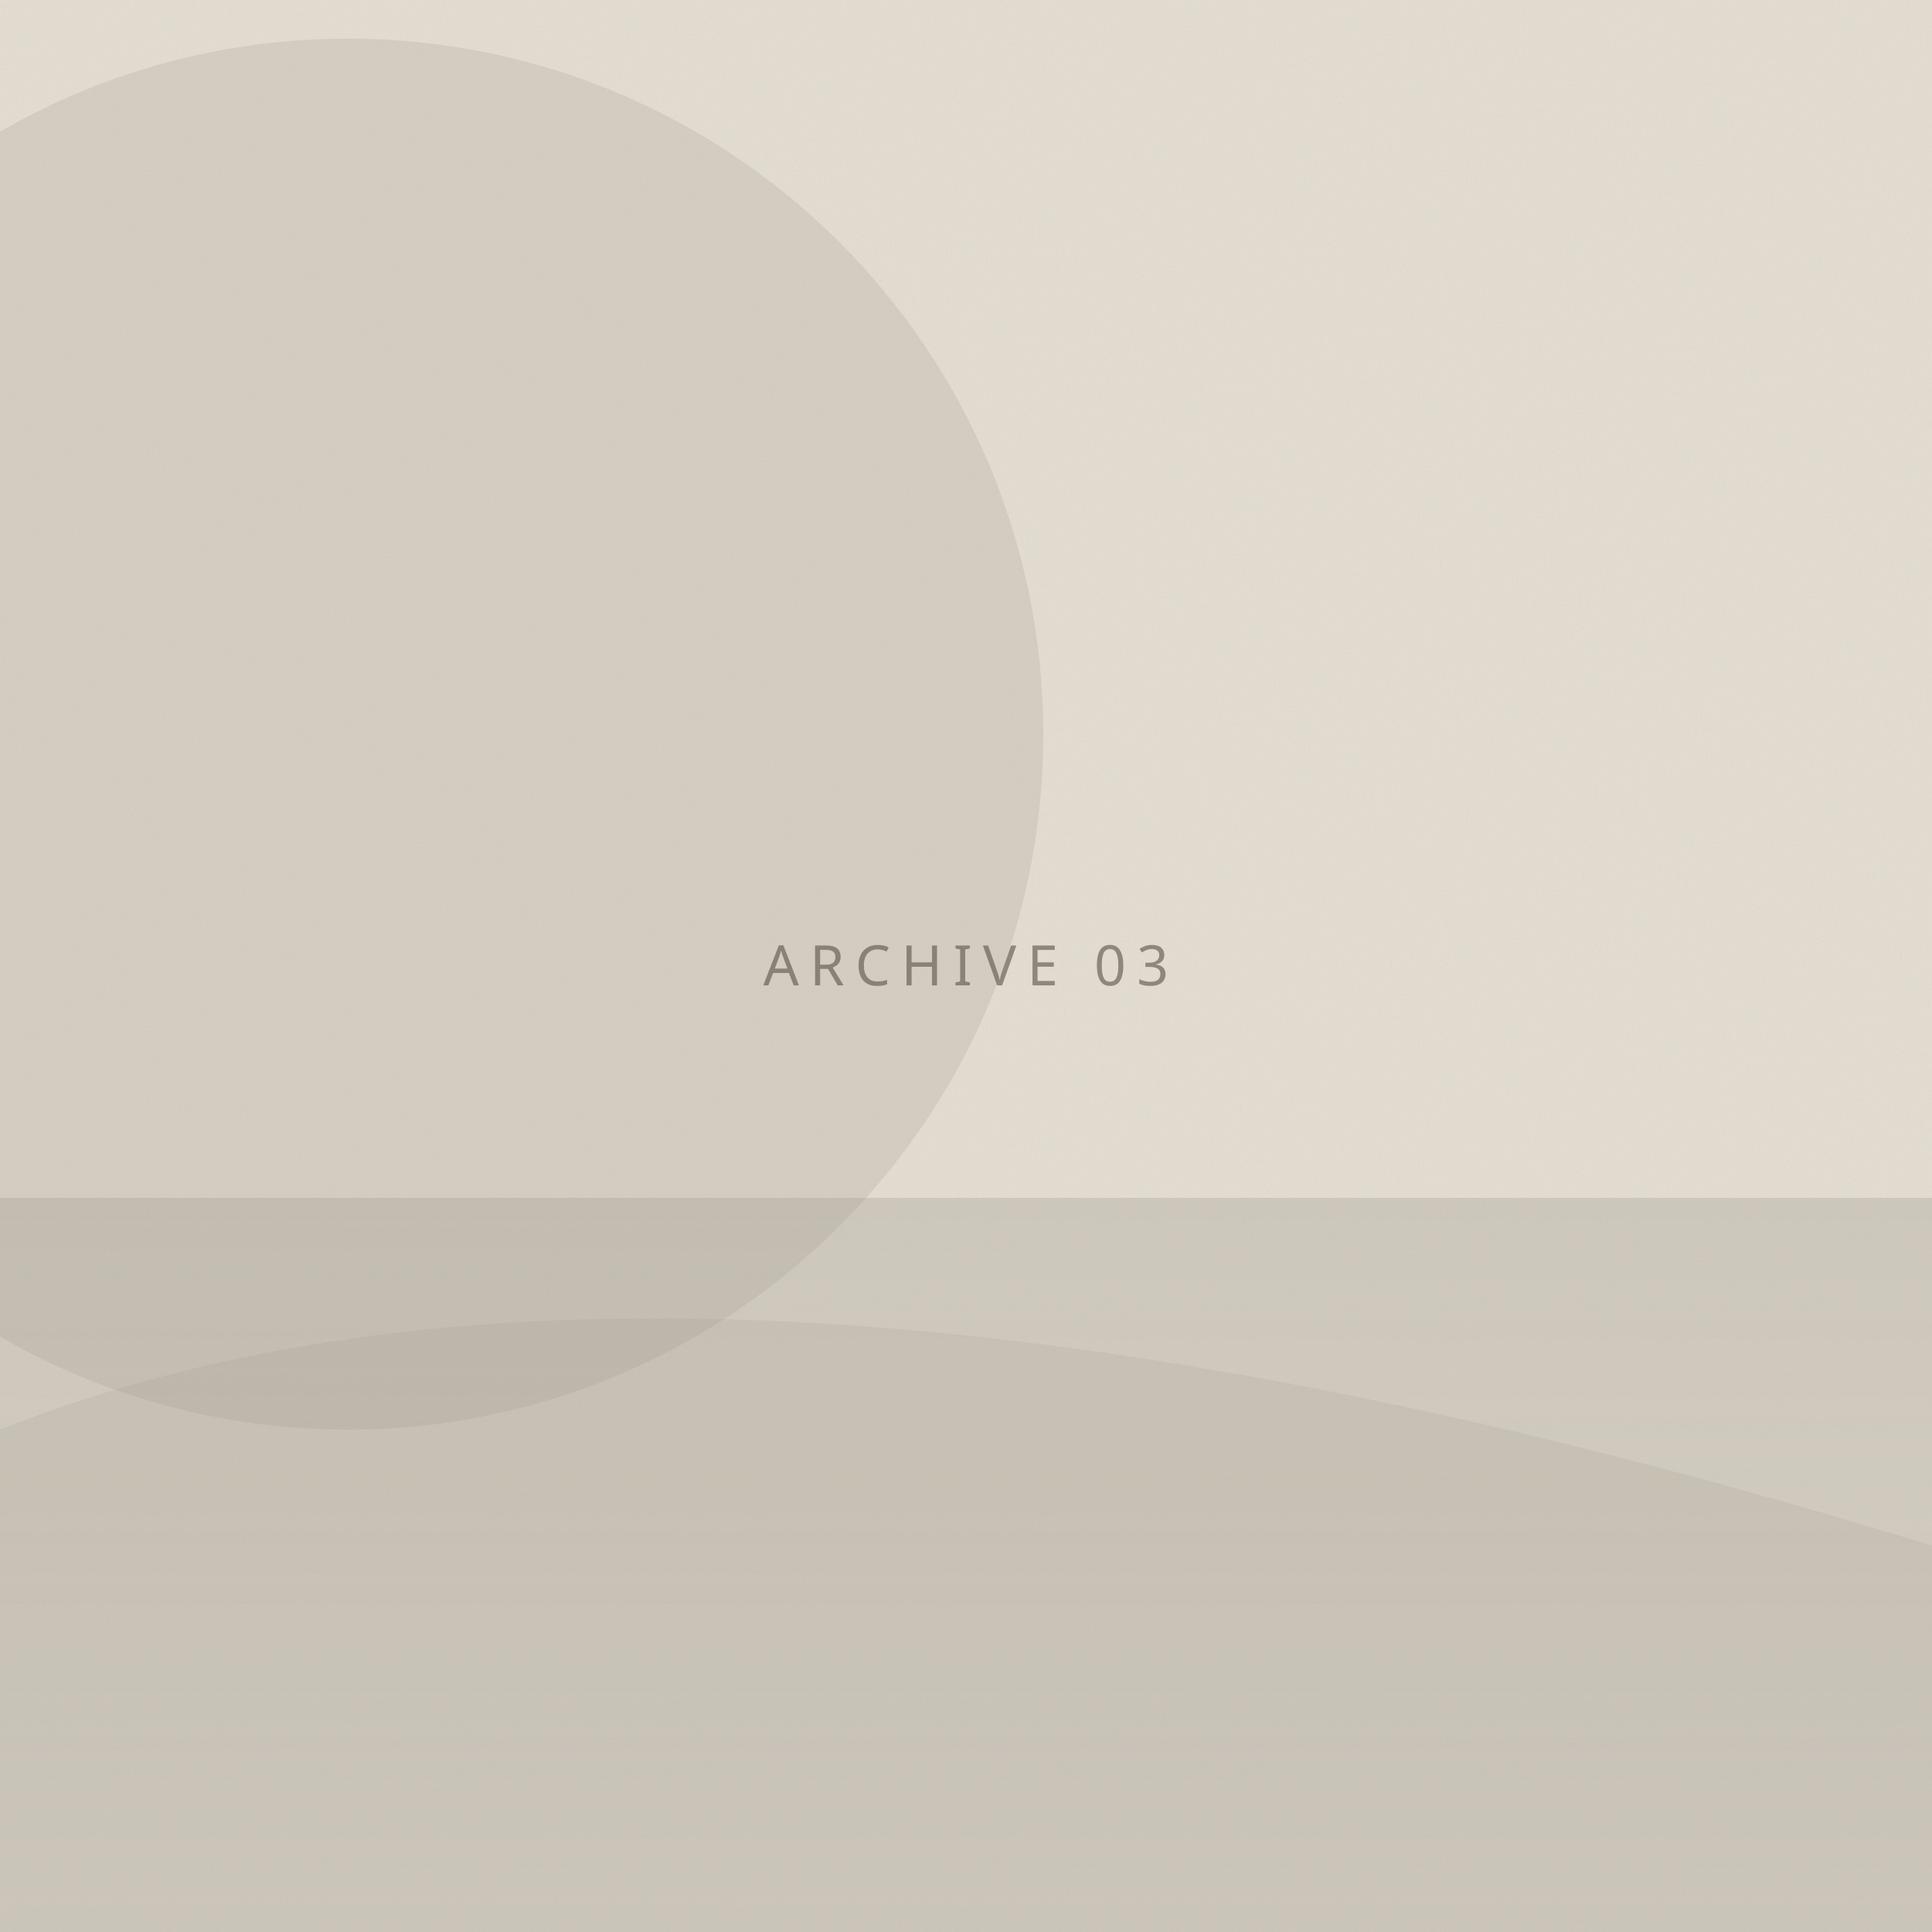
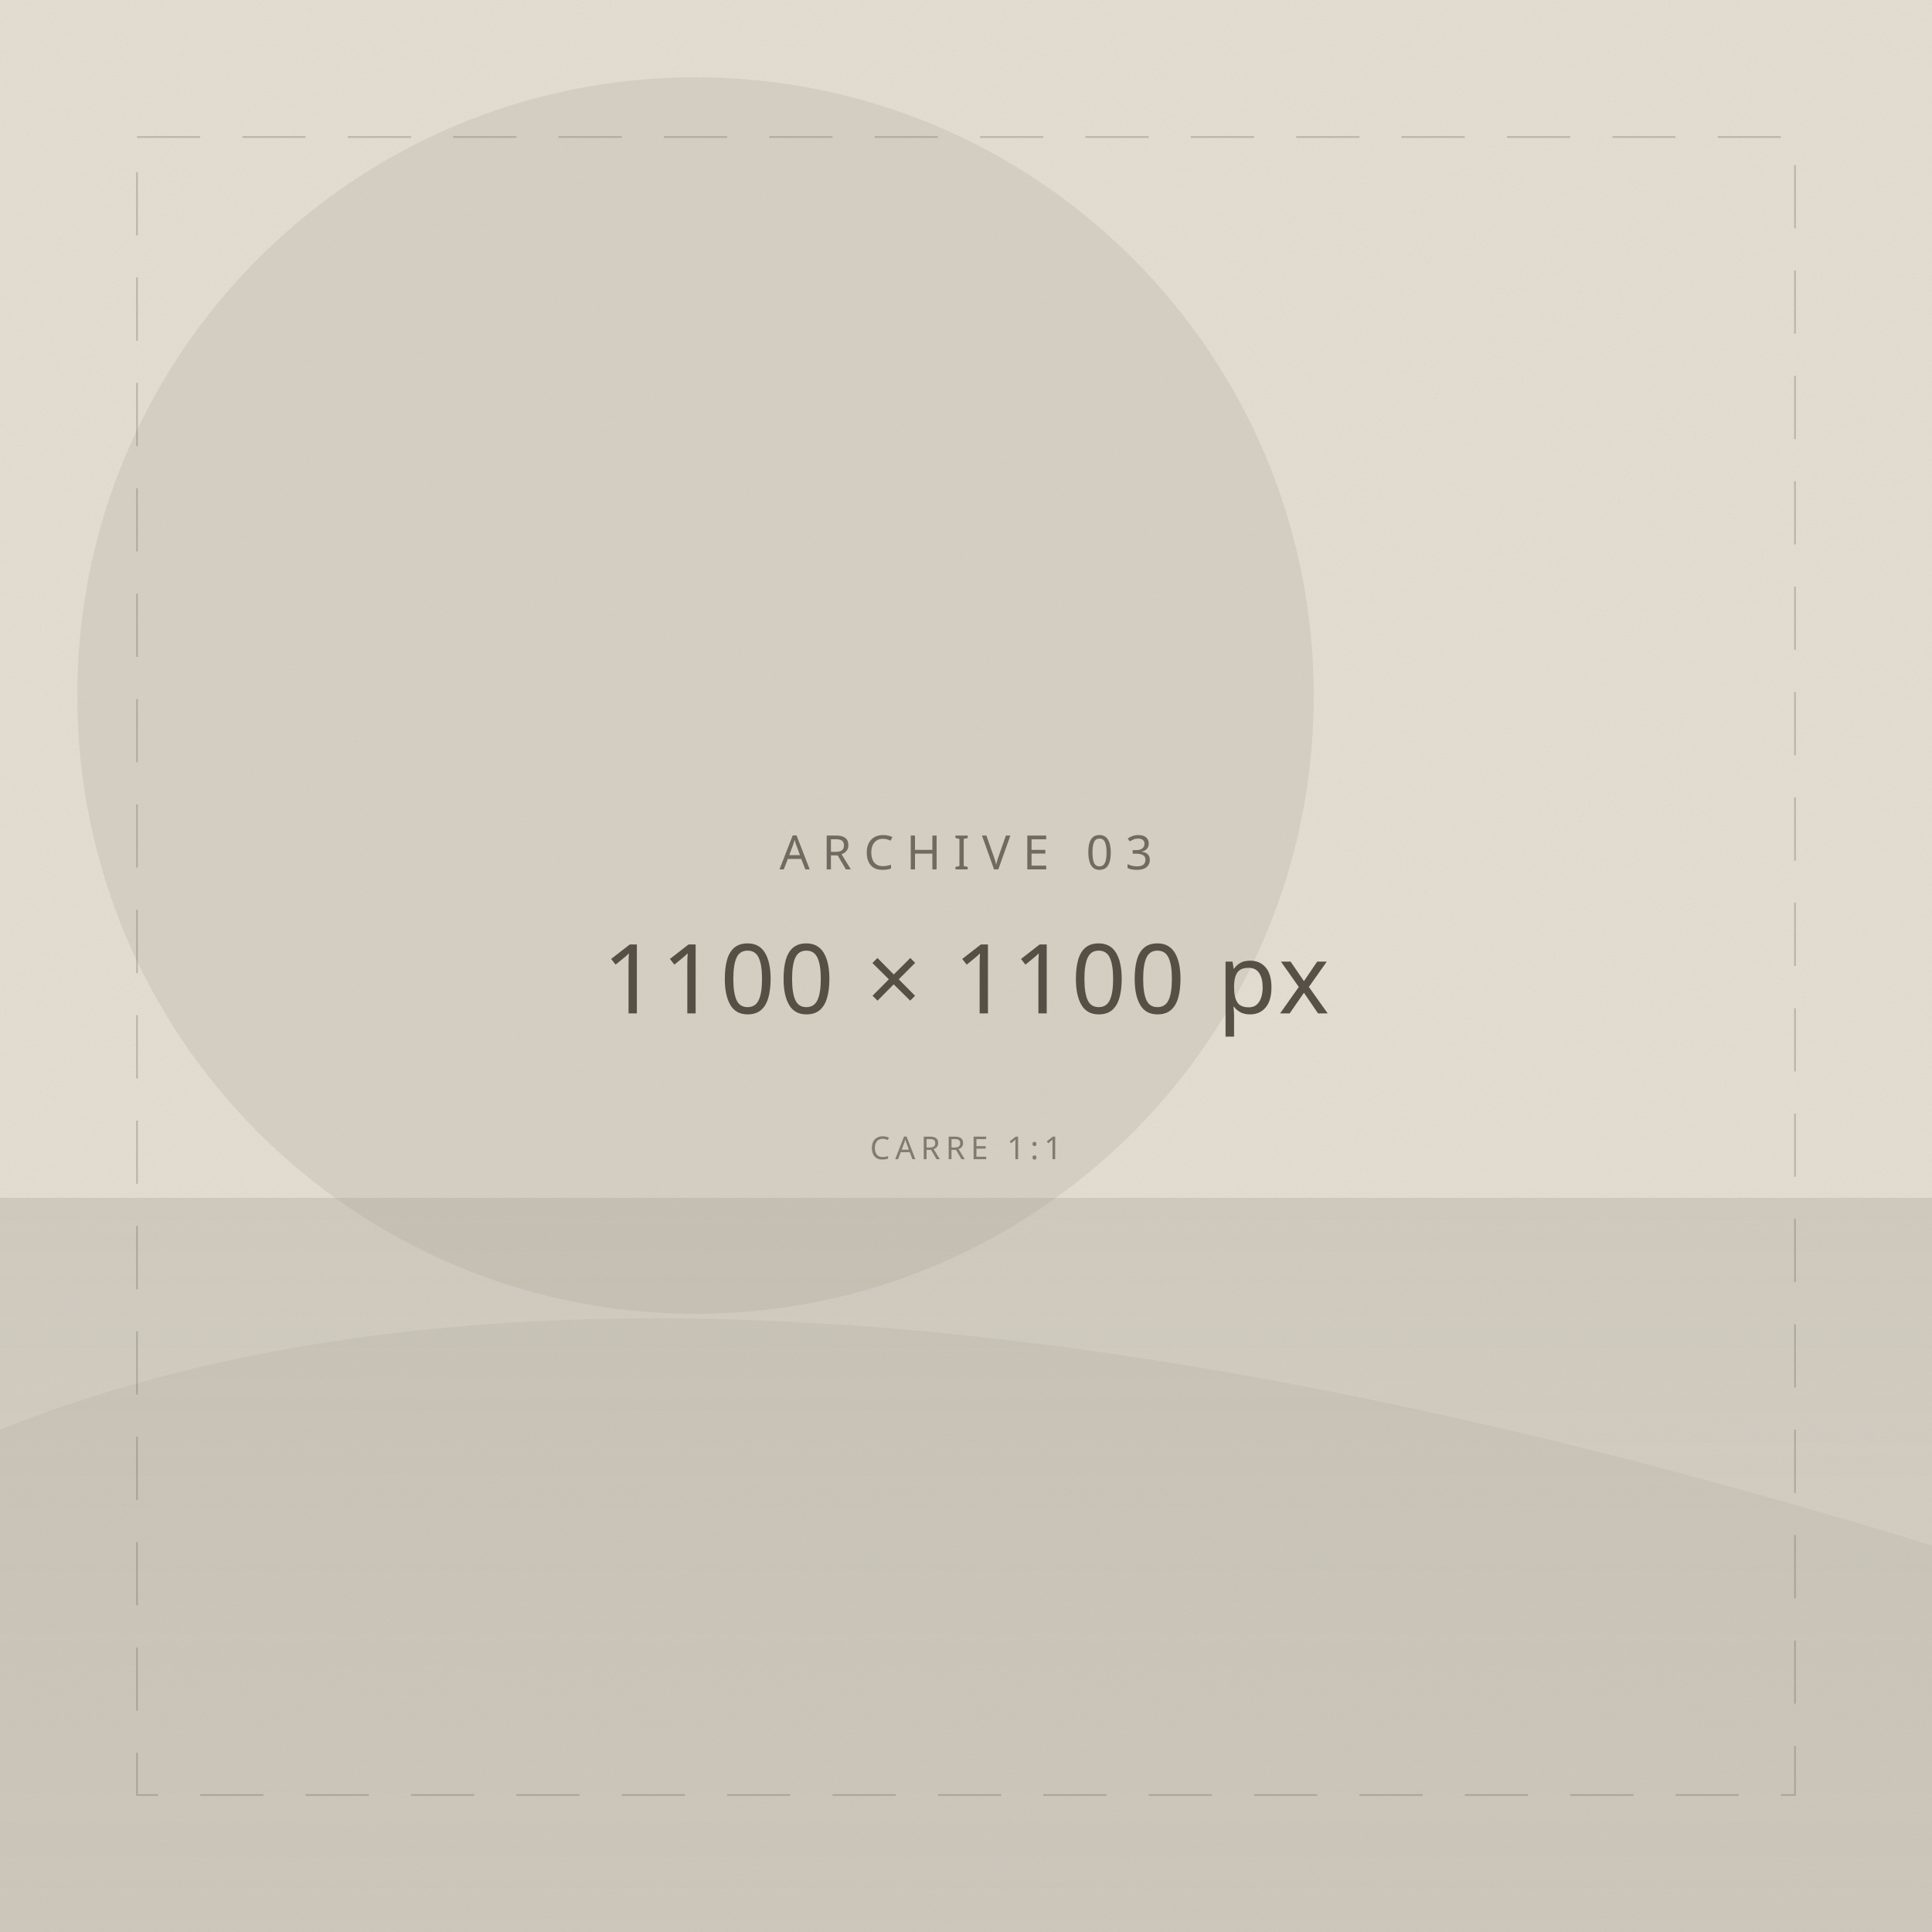
- <svg xmlns="http://www.w3.org/2000/svg" viewBox="0 0 900 900" width="900" height="900" role="img" aria-label="ARCHIVE 03">
+ <svg xmlns="http://www.w3.org/2000/svg" viewBox="0 0 1100 1100" width="1100" height="1100" role="img" aria-label="ARCHIVE 03 — gabarit 1100 par 1100 pixels">
  <defs>
-     <filter id="g6" x="0" y="0" width="100%" height="100%">
-       <feTurbulence type="fractalNoise" baseFrequency="0.85" numOctaves="3" seed="102" />
+     <filter id="g10" x="0" y="0" width="100%" height="100%">
+       <feTurbulence type="fractalNoise" baseFrequency="0.85" numOctaves="3" seed="170" />
      <feColorMatrix type="saturate" values="0" />
      <feComponentTransfer>
        <feFuncA type="linear" slope="0.055" />
      </feComponentTransfer>
    </filter>
-     <linearGradient id="v6" x1="0" y1="0" x2="0" y2="1">
-       <stop offset="0" stop-color="#9A9386" stop-opacity="0.28" />
+     <linearGradient id="v10" x1="0" y1="0" x2="0" y2="1">
+       <stop offset="0" stop-color="#9A9386" stop-opacity="0.26" />
      <stop offset="1" stop-color="#9A9386" stop-opacity="0.02" />
    </linearGradient>
-     <clipPath id="c6">
-       <rect width="900" height="900" />
+     <clipPath id="c10">
+       <rect width="1100" height="1100" />
    </clipPath>
  </defs>
-   <g clip-path="url(#c6)">
-     <rect width="900" height="900" fill="#E1DBD0" />
-     <circle cx="162" cy="342" r="324" fill="#9A9386" opacity="0.20" />
-     <rect x="0" y="558" width="900" height="900" fill="url(#v6)" />
-     <path d="M0 666 Q 315 540 900 720 L 900 900 L 0 900 Z" fill="#9A9386" opacity="0.16" />
-     <rect width="900" height="900" filter="url(#g6)" opacity="0.9" />
-     <text x="450" y="450" font-family="Jost, Futura, sans-serif" font-size="26" letter-spacing="5" fill="#5A544A" opacity="0.62" text-anchor="middle" dominant-baseline="middle">ARCHIVE 03</text>
+   <g clip-path="url(#c10)">
+     <rect width="1100" height="1100" fill="#E1DBD0" />
+     <circle cx="396" cy="396" r="352" fill="#9A9386" opacity="0.18" />
+     <rect x="0" y="682" width="1100" height="1100" fill="url(#v10)" />
+     <path d="M0 814 Q 385 660 1100 880 L 1100 1100 L 0 1100 Z" fill="#9A9386" opacity="0.15" />
+     <rect x="78" y="78" width="944" height="944" fill="none" stroke="#5A544A" stroke-opacity="0.28" stroke-width="1" stroke-dasharray="36 24" />
+     <rect width="1100" height="1100" filter="url(#g10)" opacity="0.9" />
+     <g font-family="Jost, Futura, Century Gothic, sans-serif" text-anchor="middle" fill="#4A443B">
+       <text x="550" y="495" font-size="27" letter-spacing="7" opacity="0.72">ARCHIVE 03</text>
+       <text x="550" y="577" font-size="55" font-weight="500" letter-spacing="2" opacity="0.92">1100 × 1100 px</text>
+       <text x="550" y="660" font-size="18" letter-spacing="3" opacity="0.6">CARRE 1:1</text>
+     </g>
  </g>
</svg>
